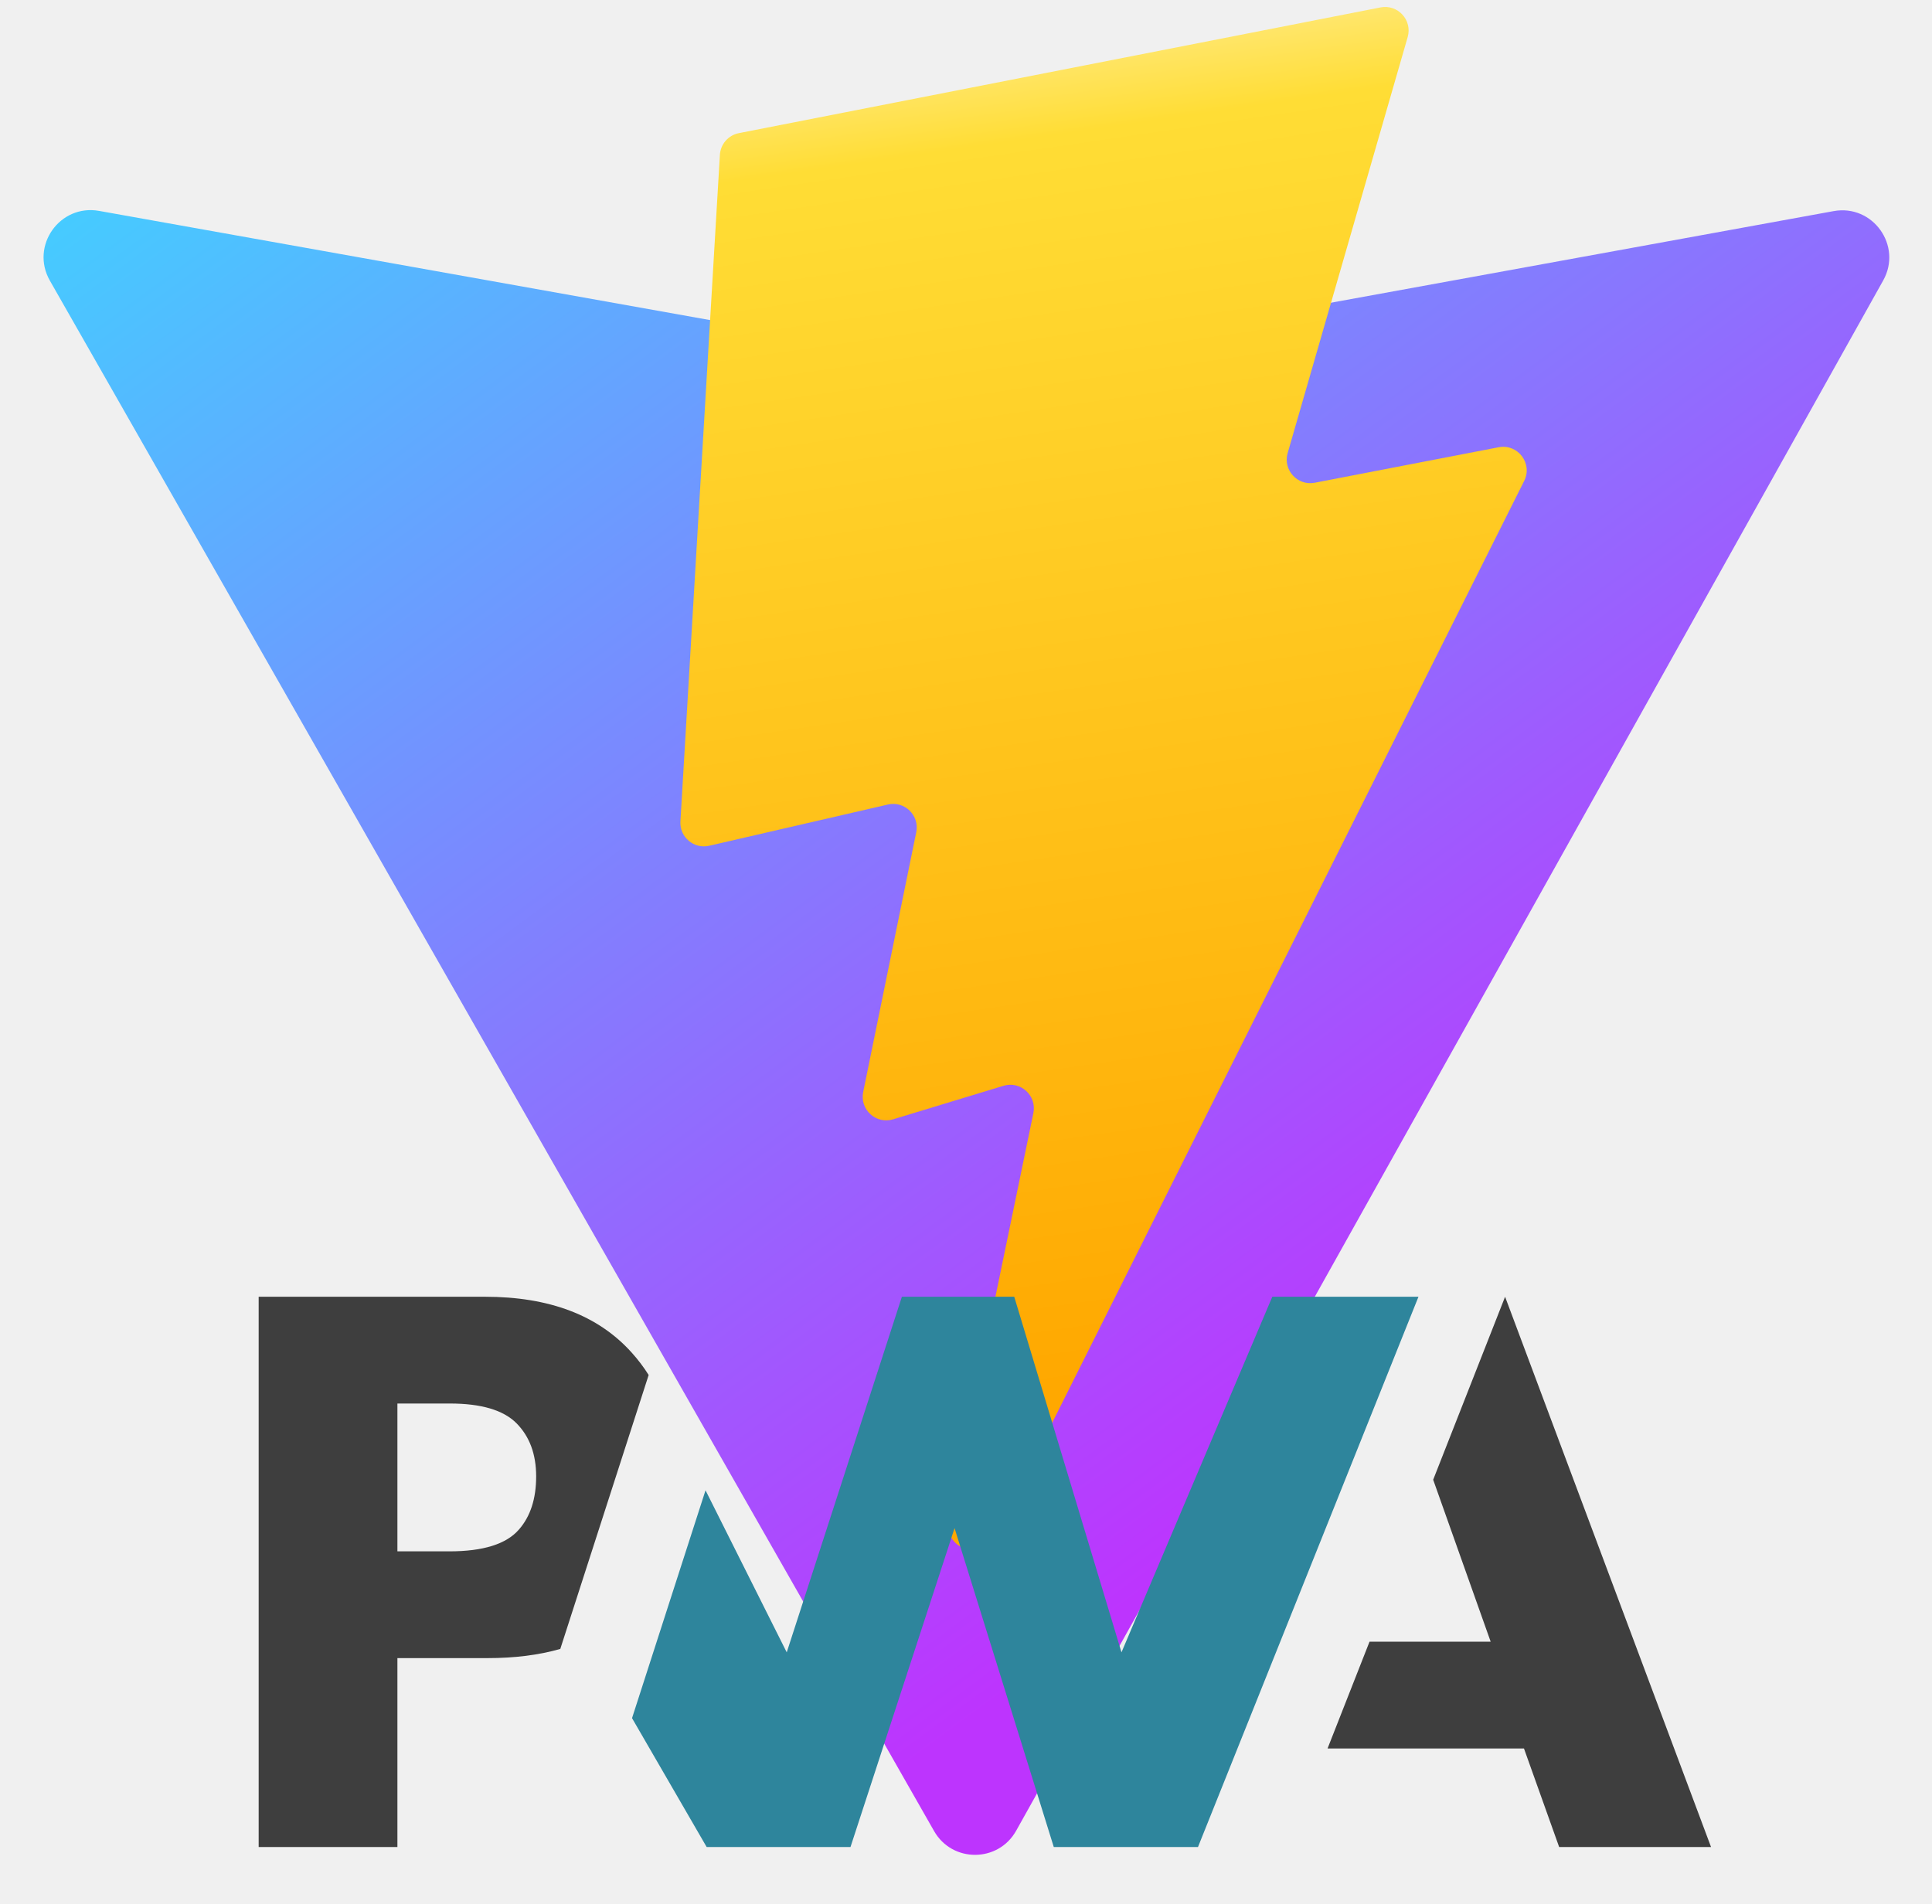
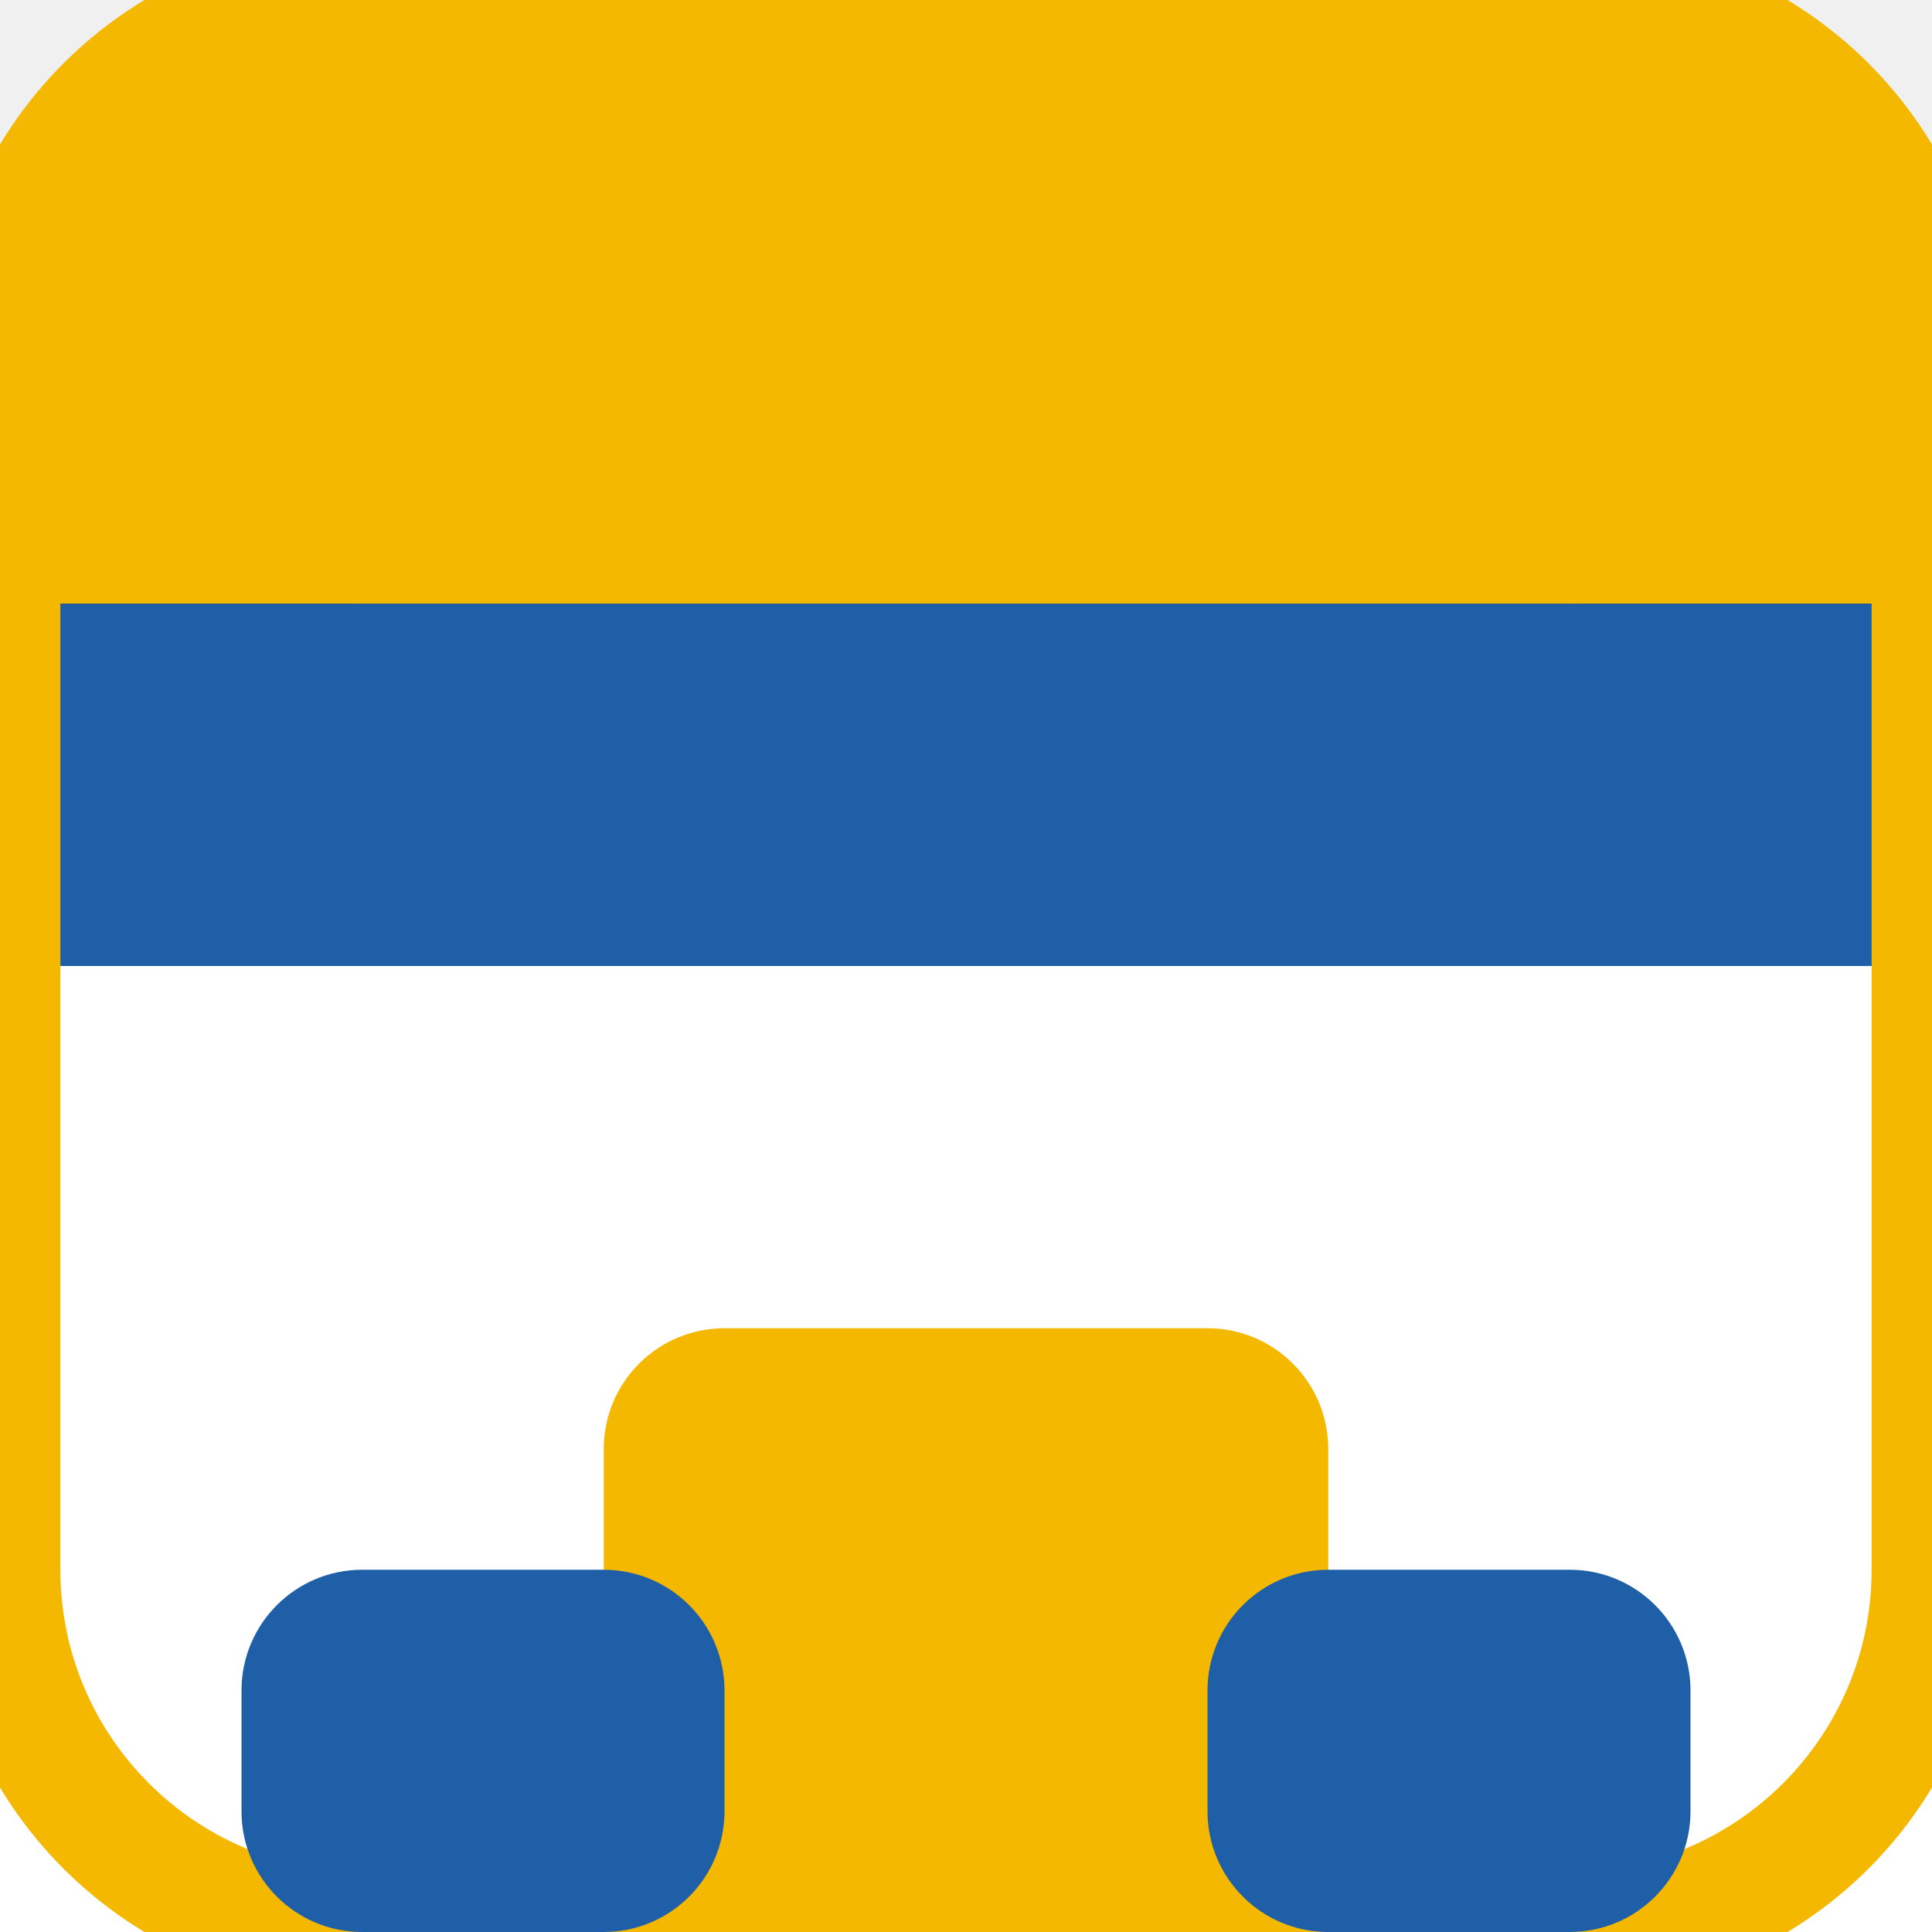
- <svg xmlns="http://www.w3.org/2000/svg" width="410" height="404" viewBox="0 0 410 404" fill="none" version="1.1" id="svg20">
-   <path d="M399.641 59.525L215.643 388.545C211.844 395.338 202.084 395.378 198.228 388.618L10.582 59.556C6.381 52.19 12.68 43.267 21.028 44.759L205.223 77.682C206.398 77.892 207.601 77.89 208.776 77.676L389.119 44.806C397.439 43.289 403.768 52.143 399.641 59.525Z" fill="url(#paint0_linear)" id="path2" />
-   <defs id="defs18">
-     <linearGradient id="paint0_linear" x1="6" y1="33" x2="235" y2="344" gradientUnits="userSpaceOnUse">
-       <stop stop-color="#41D1FF" id="stop6" />
-       <stop offset="1" stop-color="#BD34FE" id="stop8" />
-     </linearGradient>
-     <linearGradient id="paint1_linear" x1="194.651" y1="8.818" x2="236.076" y2="292.989" gradientUnits="userSpaceOnUse">
-       <stop stop-color="#FFEA83" id="stop11" />
-       <stop offset="0.083" stop-color="#FFDD35" id="stop13" />
-       <stop offset="1" stop-color="#FFA800" id="stop15" />
-     </linearGradient>
-   </defs>
-   <path d="M292.965 1.574L156.801 28.255C154.563 28.694 152.906 30.59 152.771 32.866L144.395 174.33C144.198 177.662 147.258 180.248 150.51 179.498L188.42 170.749C191.967 169.931 195.172 173.055 194.443 176.622L183.18 231.775C182.422 235.487 185.907 238.661 189.532 237.56L212.947 230.446C216.577 229.344 220.065 232.527 219.297 236.242L201.398 322.875C200.278 328.294 207.486 331.249 210.492 326.603L212.5 323.5L323.454 102.072C325.312 98.365 322.108 94.137 318.036 94.923L279.014 102.454C275.347 103.161 272.227 99.746 273.262 96.158L298.731 7.867C299.767 4.273 296.636 0.855 292.965 1.574Z" fill="url(#paint1_linear)" id="path4" />
-   <g id="layer1">
-     <g id="g8" transform="matrix(0.1578966,0,0,0.1589033,54.89293,275.2164)">
-       <path fill="#3d3d3d" fill-opacity="1" stroke-width="0.2" stroke-linejoin="round" d="m 1436.62,603.304 56.39,-142.599 h 162.82 L 1578.56,244.39 1675.2,5.28336e-4 1952,734.933 h -204.13 l -47.3,-131.629 z" id="path2-1" style="fill:#3e3e3e;fill-opacity:1" />
-       <path fill="#5a0fc8" fill-opacity="1" stroke-width="0.2" stroke-linejoin="round" d="M 1262.47,734.935 1558.79,0.002 1362.34,0.003 1159.64,474.933 1015.5,0.004 H 864.499 L 709.731,474.933 600.585,258.517 501.812,562.819 602.096,734.935 h 193.331 l 139.857,-425.91 133.346,425.91 z" id="path4-4" style="fill:#2e859c;fill-opacity:1" />
-       <path fill="#3d3d3d" fill-opacity="1" stroke-width="0.2" stroke-linejoin="round" d="m 186.476,482.643 h 121.003 c 36.654,0 69.293,-4.091 97.917,-12.273 l 31.293,-96.408 87.459,-269.446 C 517.484,93.954 509.876,83.967 501.324,74.557 456.419,24.852 390.719,4.06265e-4 304.222,4.06265e-4 H -3.8147e-6 V 734.933 H 186.476 Z M 346.642,169.079 c 17.54,17.653 26.309,41.276 26.309,70.871 0,29.822 -7.713,53.474 -23.138,70.956 -16.91,19.425 -48.047,29.137 -93.409,29.137 H 186.476 V 142.598 h 70.442 c 42.277,0 72.185,8.827 89.724,26.481 z" id="path6" style="fill:#3e3e3e;fill-opacity:1" />
-     </g>
-   </g>
+ <svg xmlns="http://www.w3.org/2000/svg" width="16" height="16" viewBox="0 0 16 16">
+   <rect width="16" height="16" rx="3" fill="#1C1C1C" />
+   <rect x="0" y="0" width="16" height="5" rx="3" fill="#F5B800" />
+   <rect x="0" y="2" width="16" height="3" fill="#F5B800" />
+   <rect x="0" y="5" width="16" height="3" fill="#1E5FA8" />
+   <rect x="0" y="8" width="16" height="8" rx="0" fill="#FFFFFF" />
+   <rect x="0" y="12" width="16" height="4" rx="0" fill="#FFFFFF" />
+   <rect width="16" height="16" rx="3" fill="none" stroke="#F5B800" stroke-width="1" />
+   <rect x="5" y="11" width="6" height="5" rx="1" fill="#F5B800" />
+   <rect x="2" y="13" width="4" height="3" rx="1" fill="#1E5FA8" />
+   <rect x="10" y="13" width="4" height="3" rx="1" fill="#1E5FA8" />
</svg>
